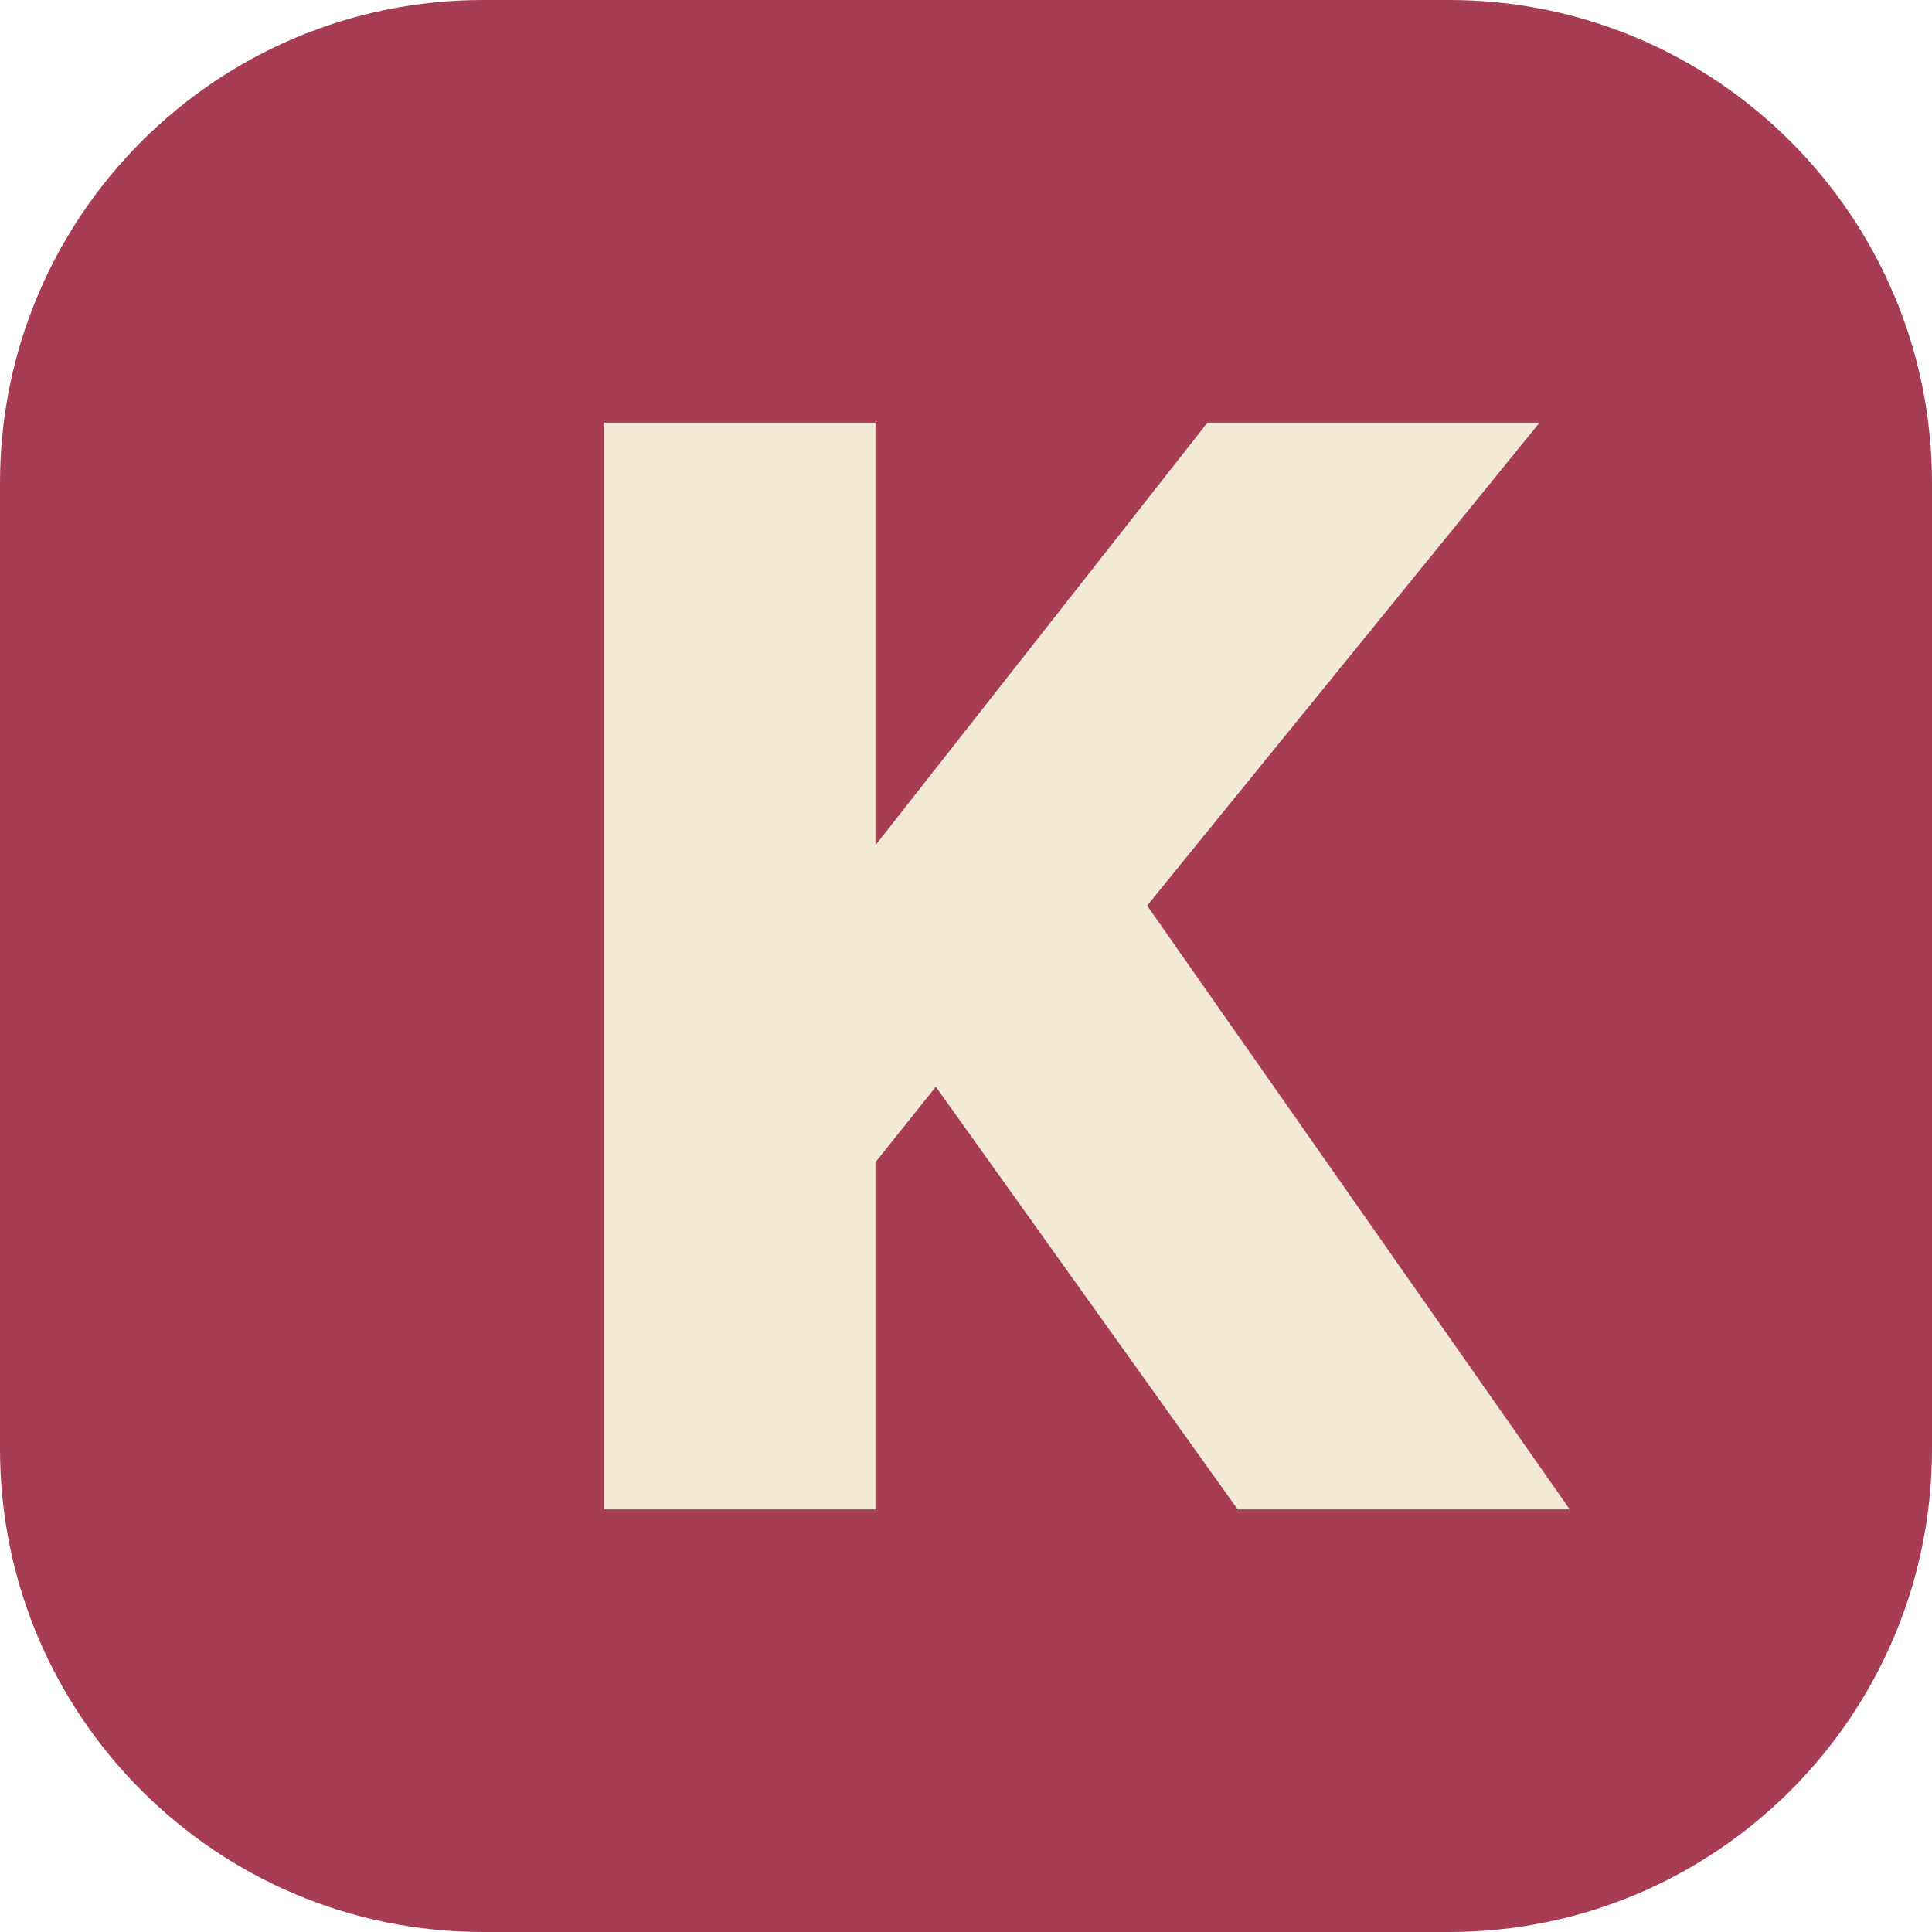
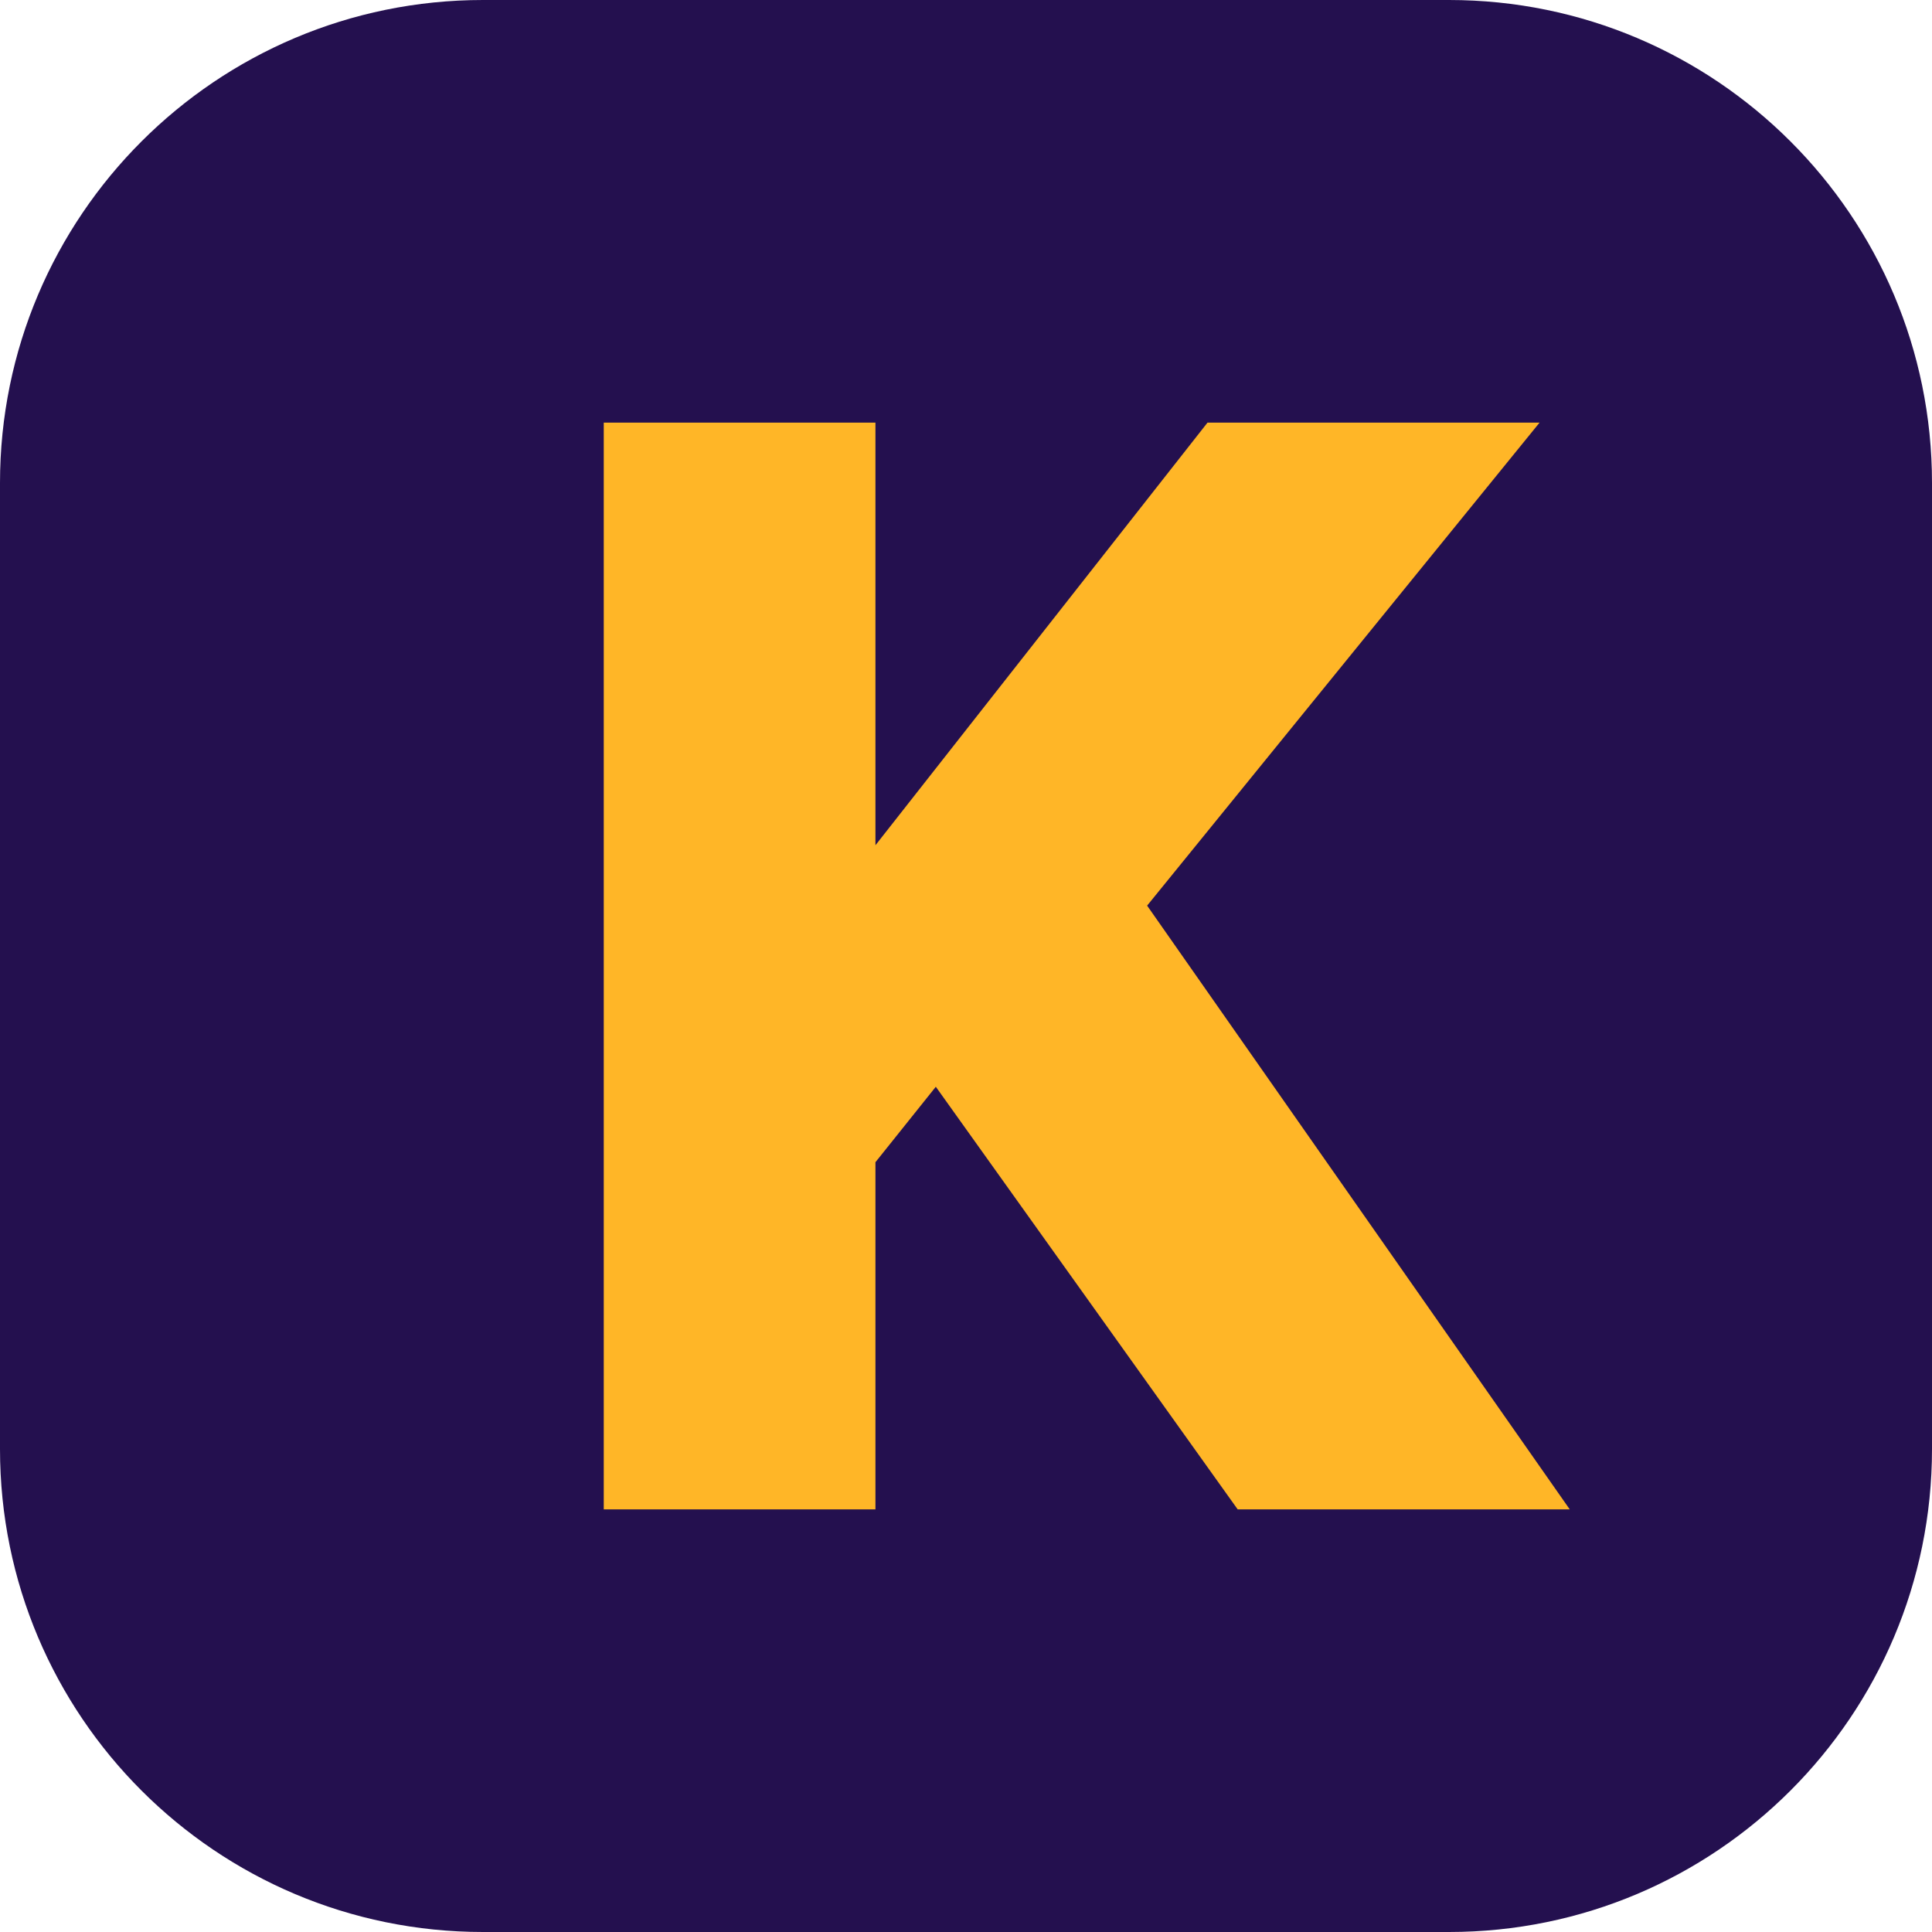
<svg xmlns="http://www.w3.org/2000/svg" viewBox="0 0 64 64">
-   <rect width="64" height="64" rx="16" fill="#a63d55" />
-   <path d="M20 14h9v14l11-14h11L38 30l14 20H41L31 36l-2 2.5V50h-9z" fill="#f3ead5" />
+   <rect width="64" height="64" rx="16" fill="#24104f" />
+   <path d="M20 14h9v14l11-14h11L38 30l14 20H41L31 36l-2 2.5V50h-9z" fill="#ffb627" />
</svg>
